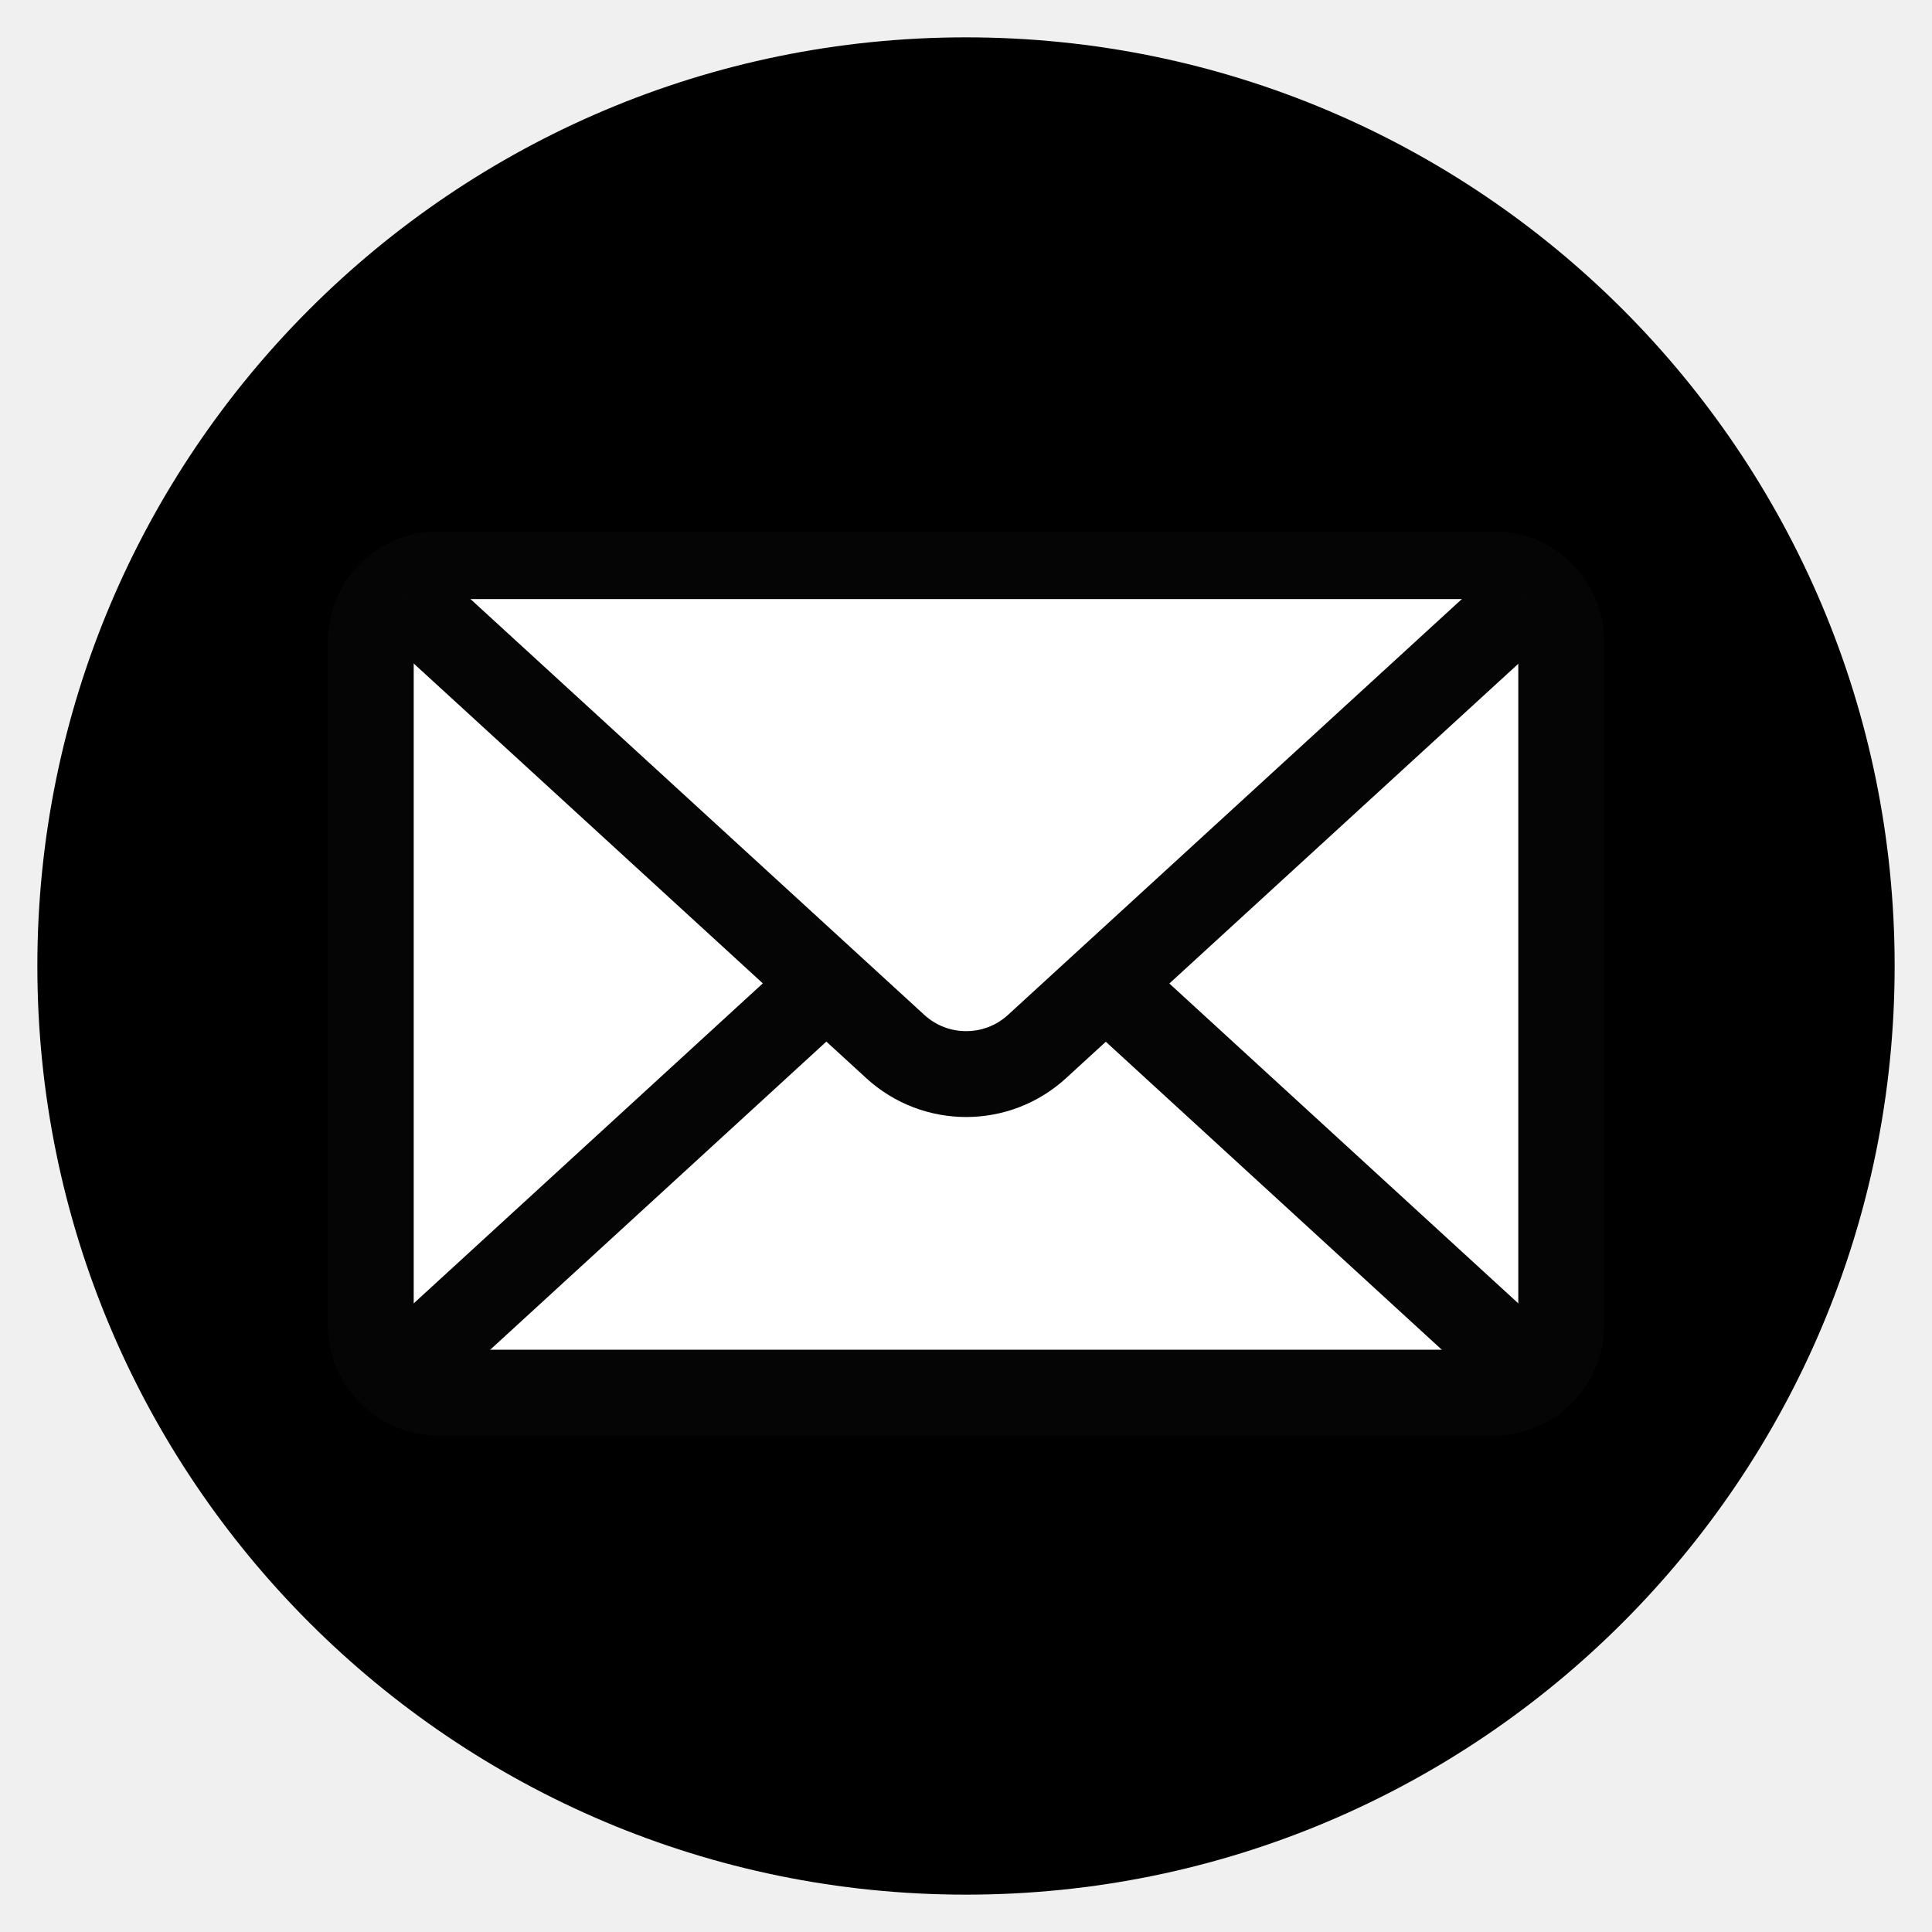
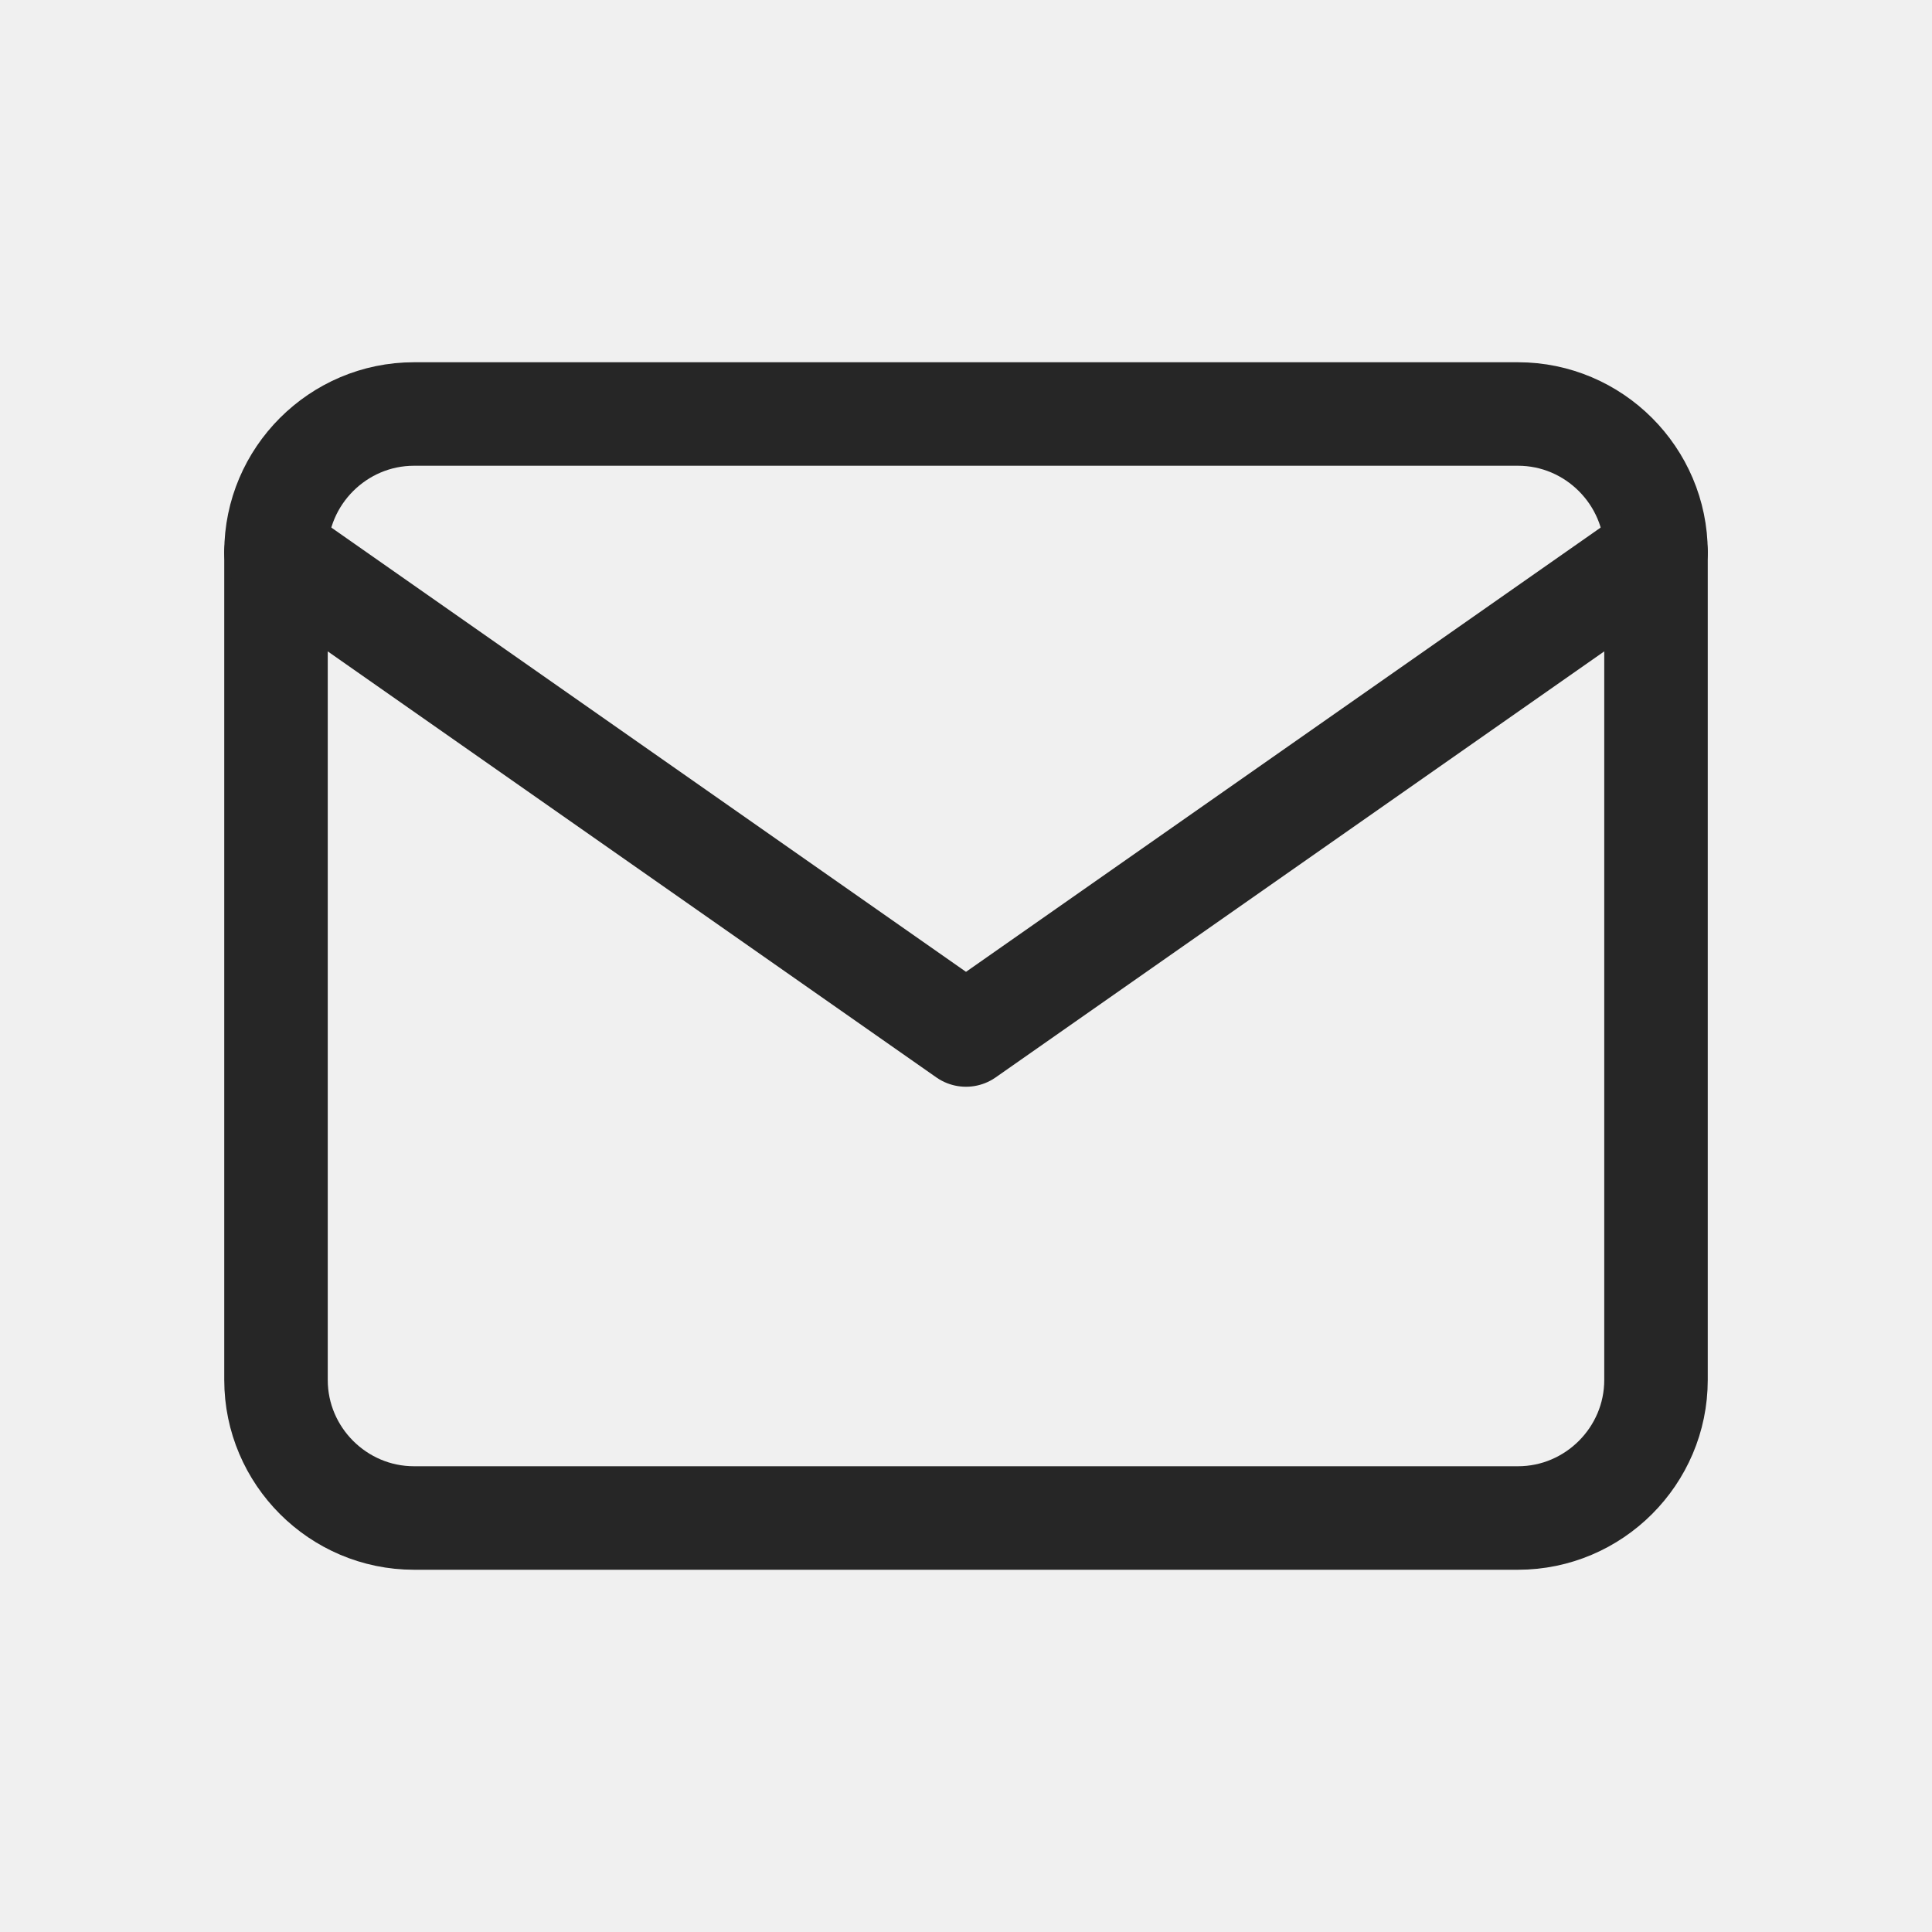
- <svg xmlns="http://www.w3.org/2000/svg" viewBox="0 0 360 360">
-   <defs>
-     <style>.cls-1{fill:#fff;stroke:#050505;stroke-miterlimit:10;stroke-width:16px;}</style>
-   </defs>
-   <g id="Layer_4" data-name="Layer 4">
-     <circle cx="180" cy="180" r="173.04" />
-   </g>
-   <g id="Layer_1" data-name="Layer 1">
-     <rect class="cls-1" x="69.09" y="107" width="221.82" height="152.5" rx="12.6" />
-     <line class="cls-1" x1="206.04" y1="183.25" x2="284.17" y2="254.87" />
-     <path class="cls-1" d="M75.83,111.63l91,83.38a19.55,19.55,0,0,0,26.4,0l91-83.38" />
-     <line class="cls-1" x1="75.83" y1="254.87" x2="153.96" y2="183.25" />
-   </g>
+ <svg xmlns="http://www.w3.org/2000/svg" width="28" height="28" viewBox="0 0 28 28" fill="none">
+   <path d="M6 6H22C23.1 6 24 6.9 24 8V20C24 21.1 23.1 22 22 22H6C4.9 22 4 21.1 4 20V8C4 6.9 4.9 6 6 6Z" stroke="#262626" stroke-width="1.5" stroke-linecap="round" stroke-linejoin="round" />
+   <path d="M24 8L14 15L4 8" stroke="#262626" stroke-width="1.5" stroke-linecap="round" stroke-linejoin="round" />
</svg>
